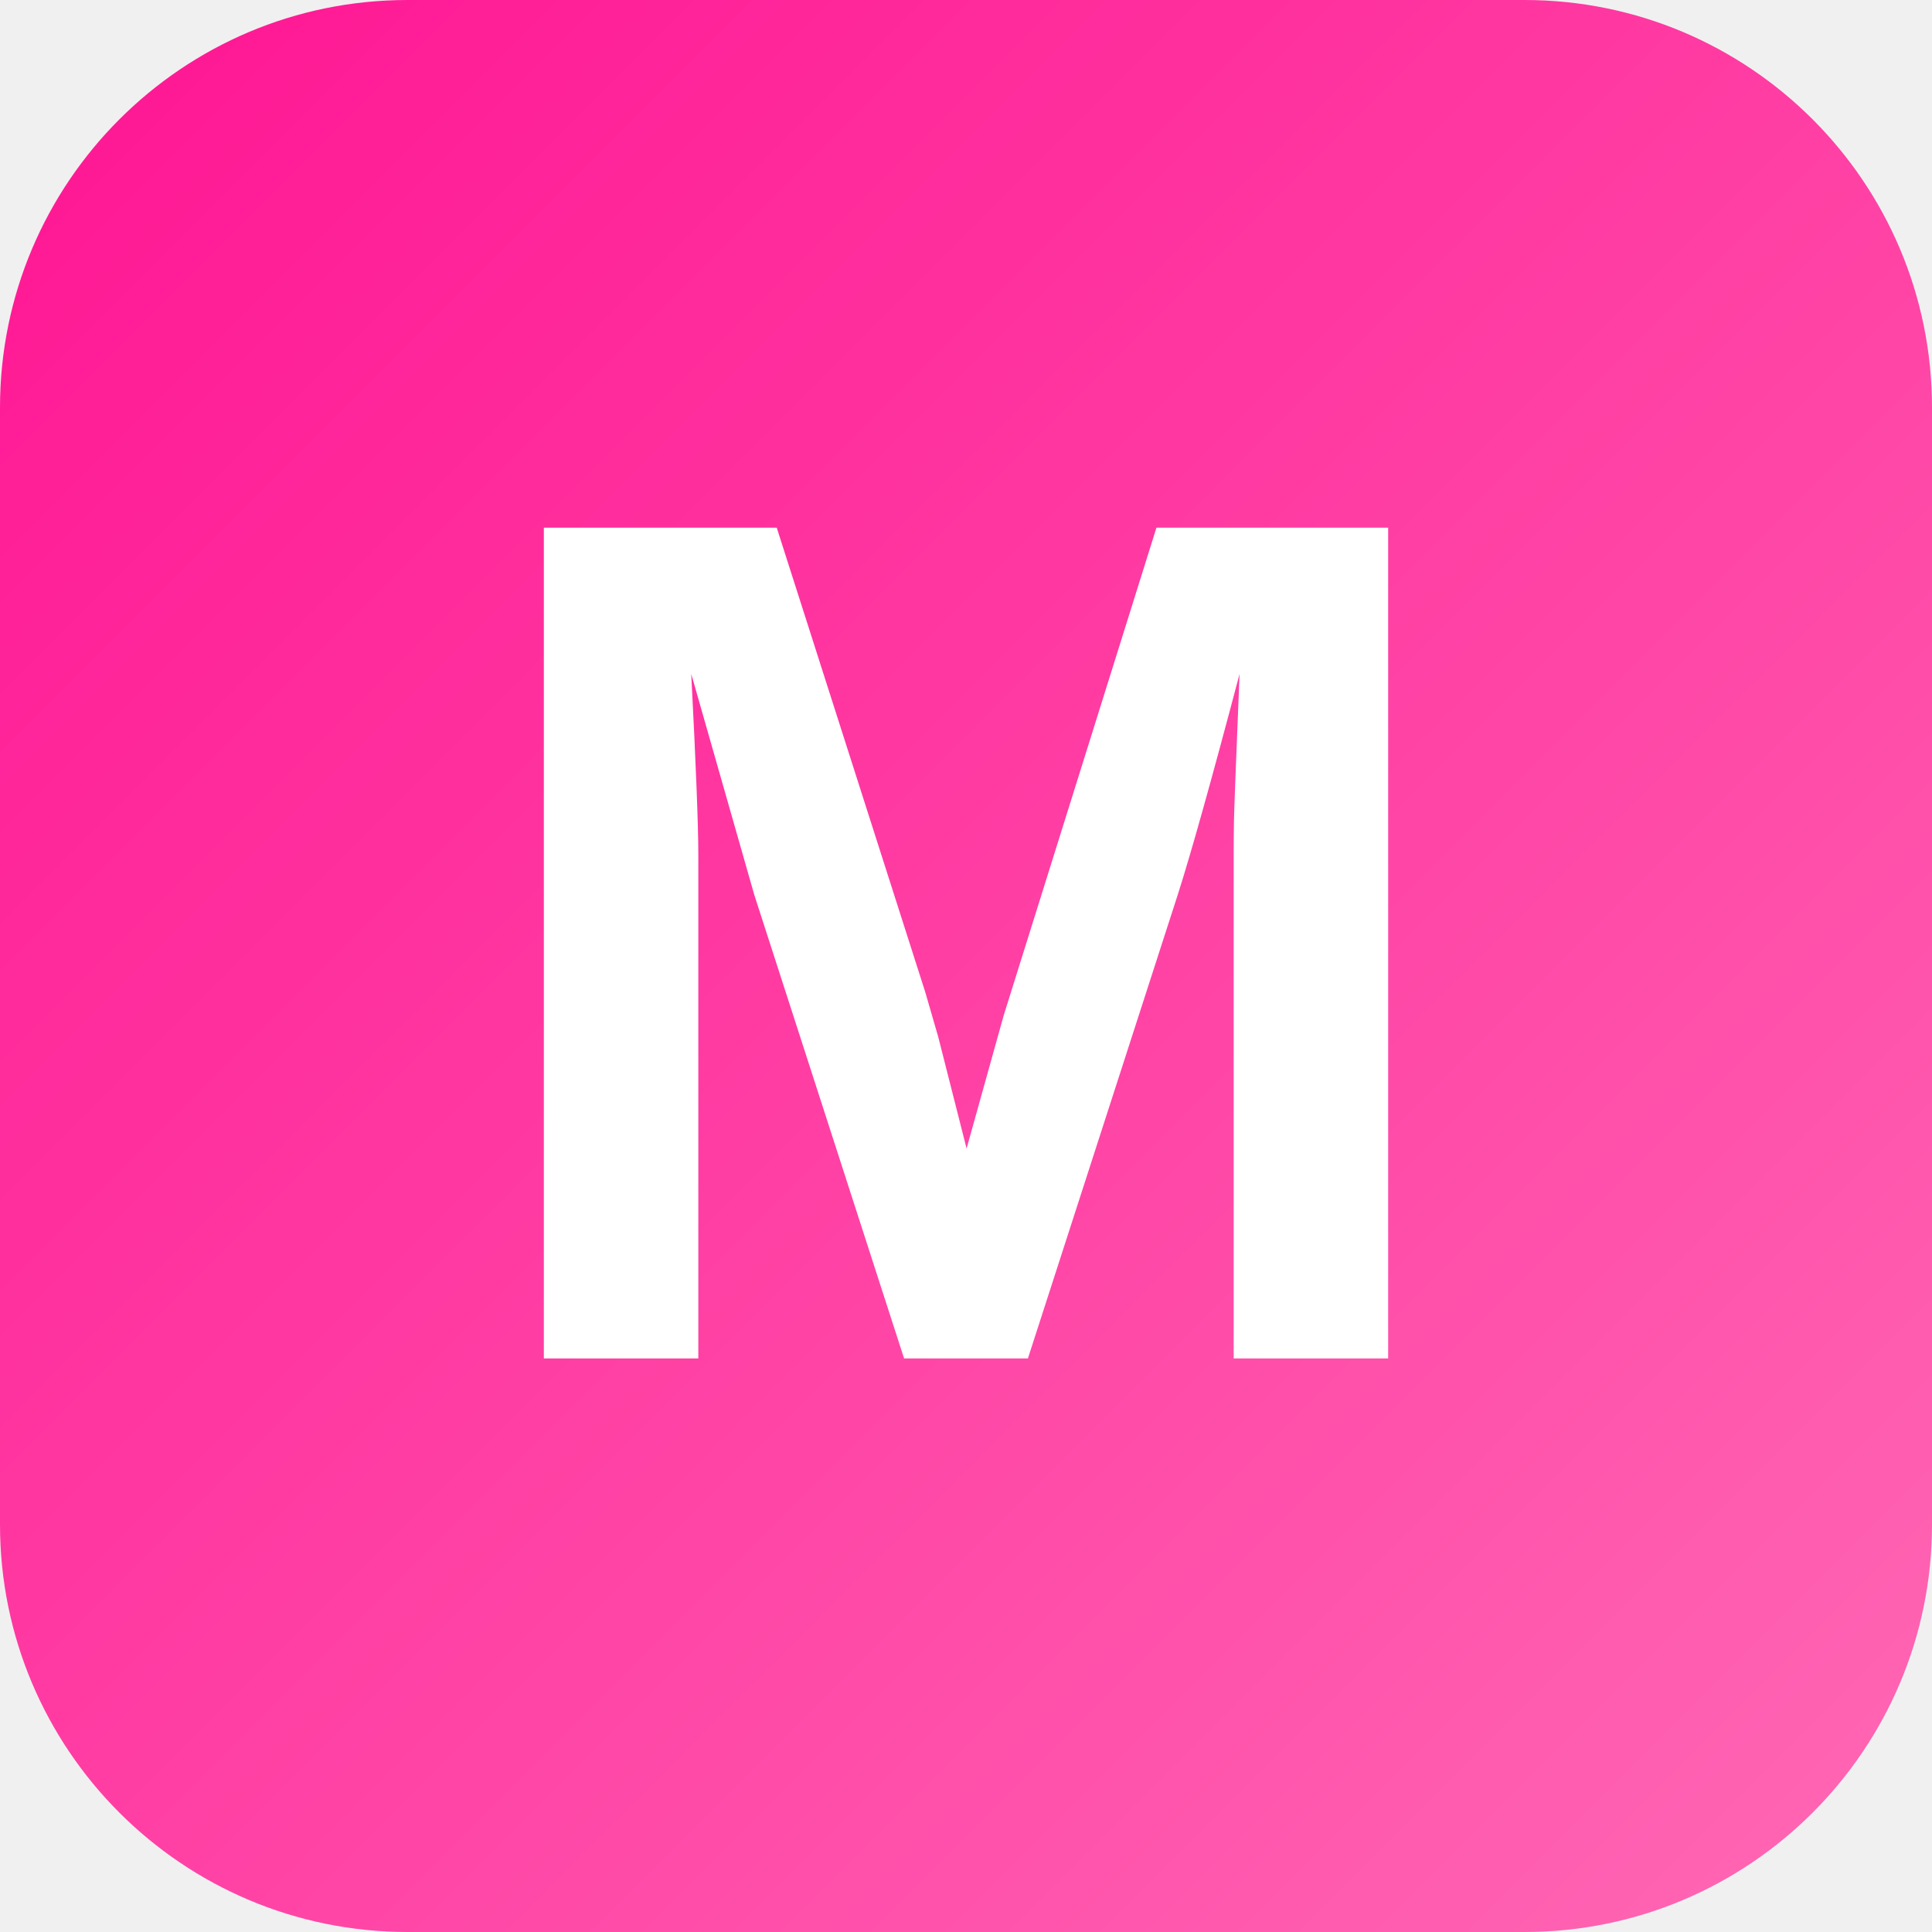
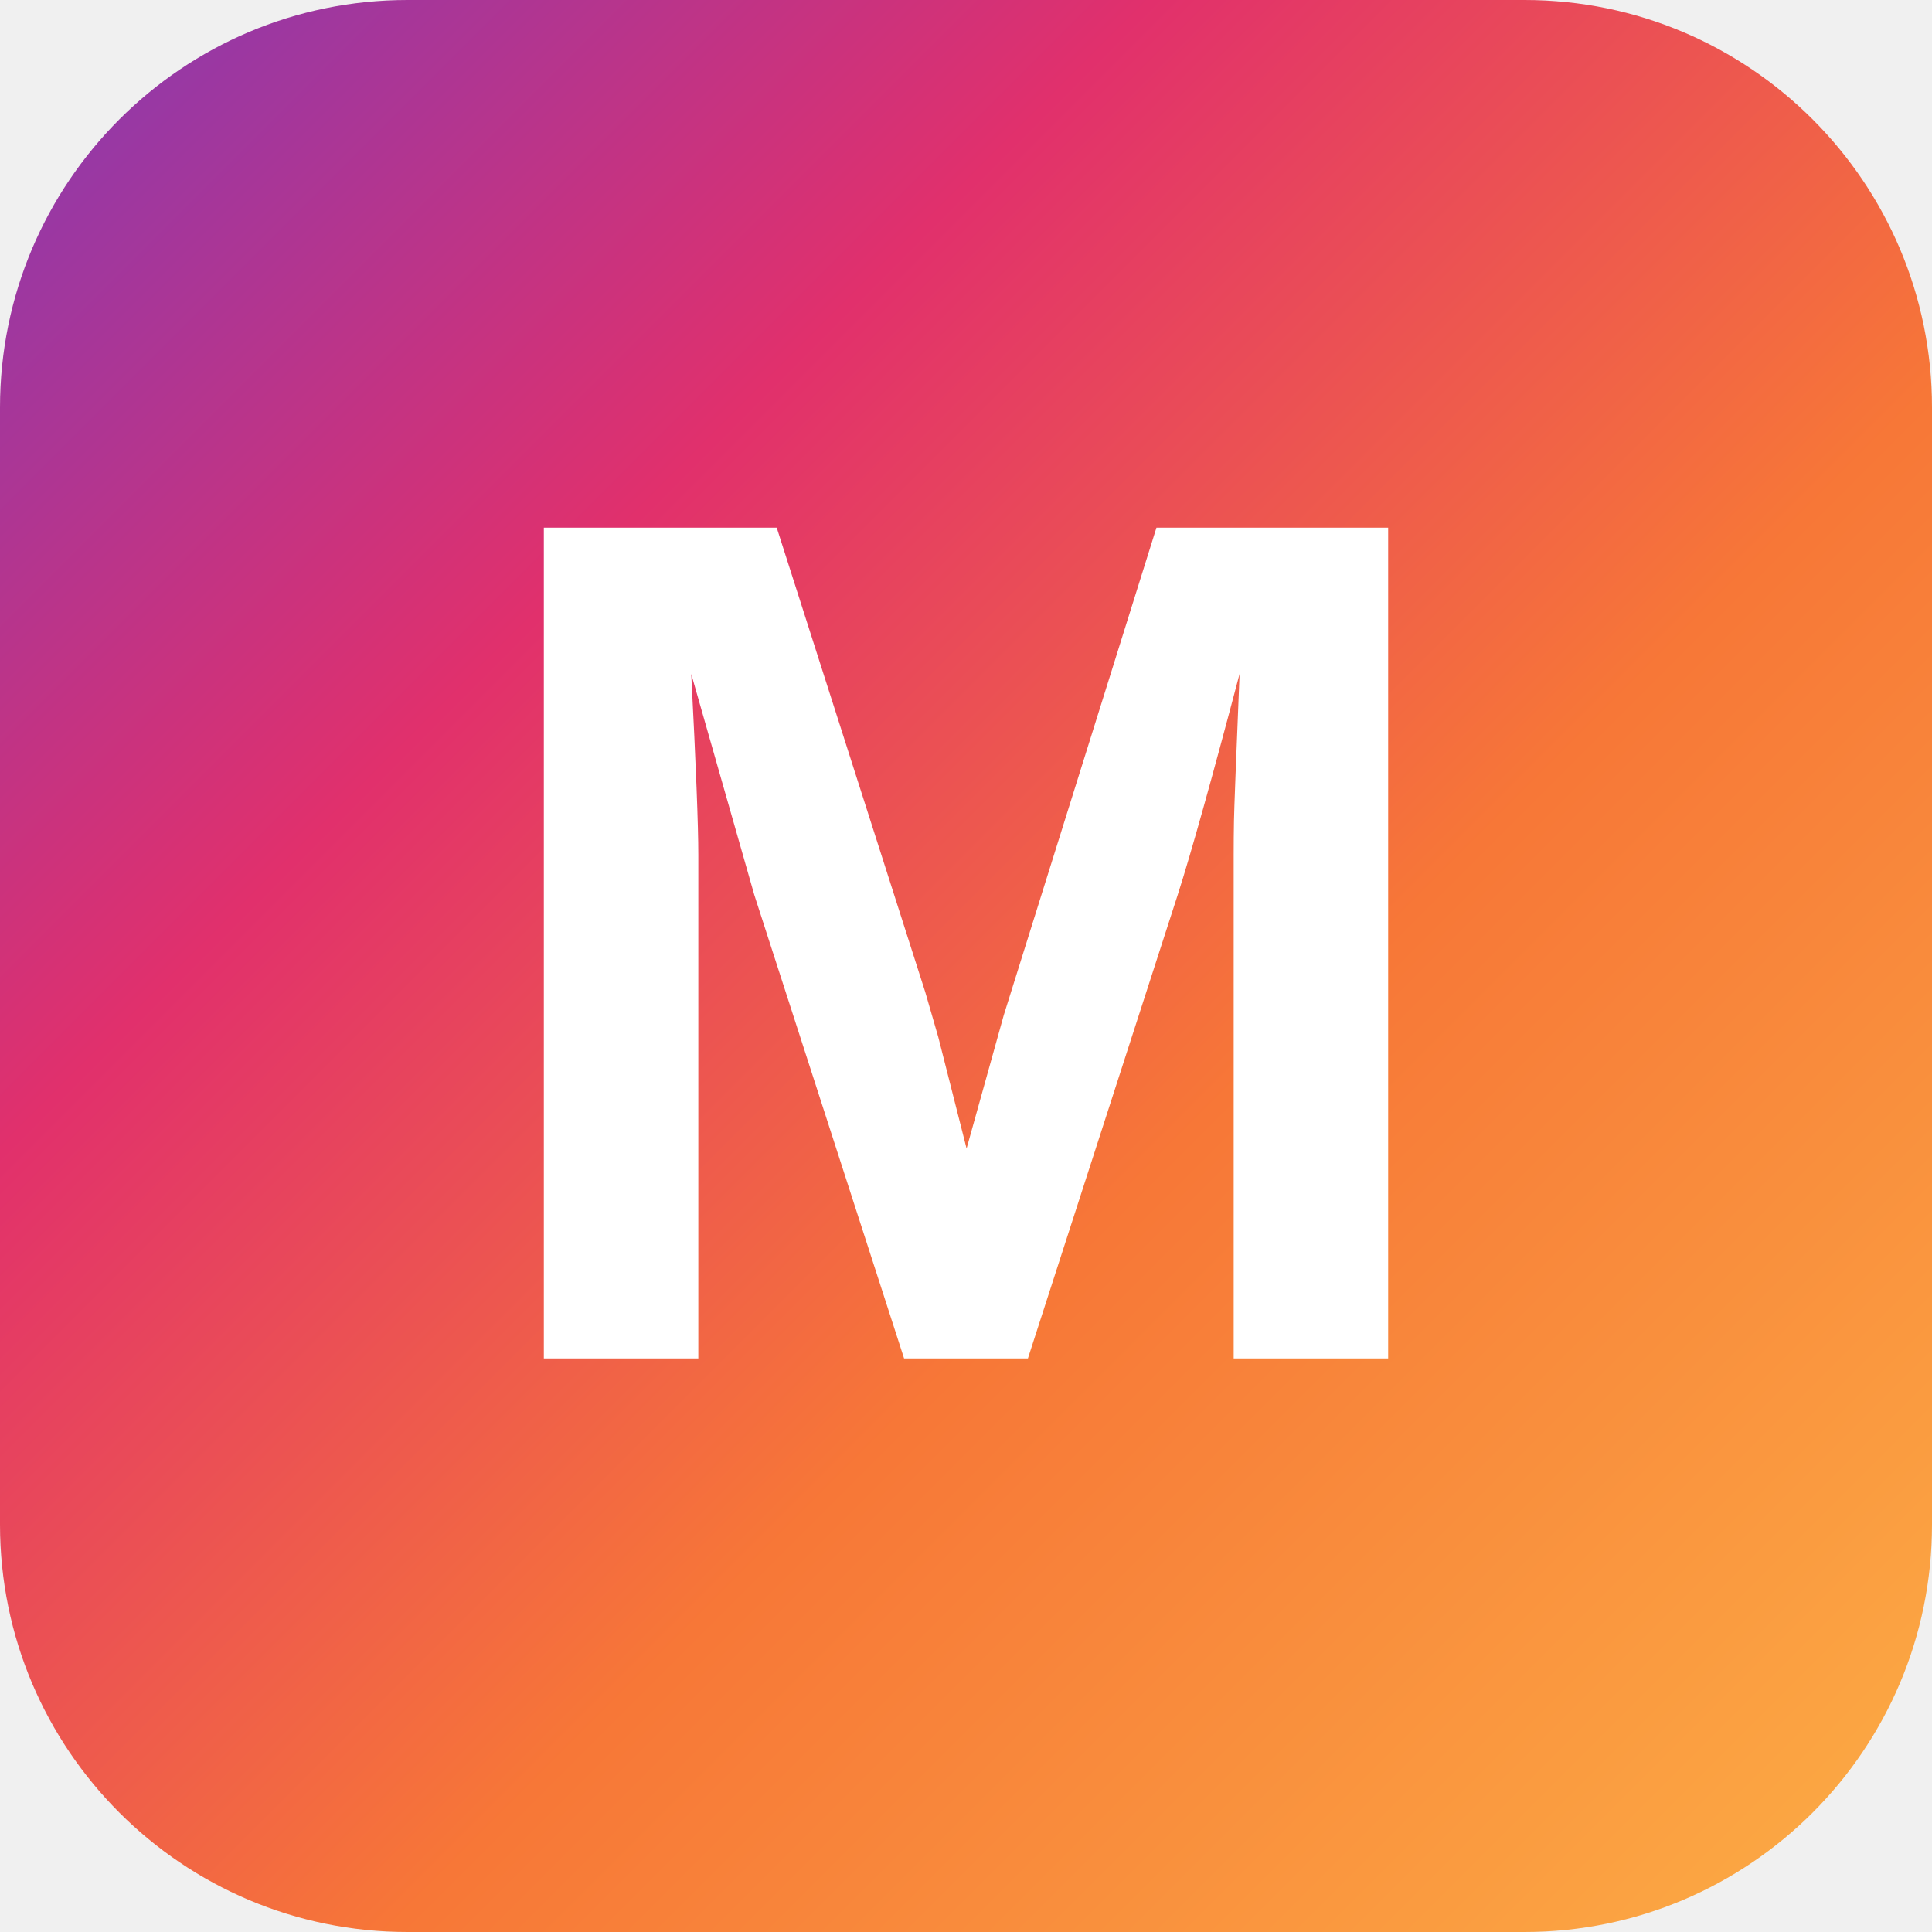
<svg xmlns="http://www.w3.org/2000/svg" viewBox="0 0 512 512">
  <defs>
    <linearGradient id="bg" x1="0%" y1="0%" x2="100%" y2="100%">
-       <stop offset="0%" style="stop-color:#FF1493" />
-       <stop offset="100%" style="stop-color:#FF69B4" />
+       <stop offset="0%" style="stop-color:#833AB4" />
+       <stop offset="30%" style="stop-color:#E1306C" />
+       <stop offset="60%" style="stop-color:#F77737" />
+       <stop offset="100%" style="stop-color:#FCAF45" />
    </linearGradient>
  </defs>
  <rect width="512" height="512" rx="108" fill="url(#bg)" />
  <text x="256" y="360" font-family="Arial, sans-serif" font-size="320" font-weight="bold" fill="white" text-anchor="middle">M</text>
</svg>
